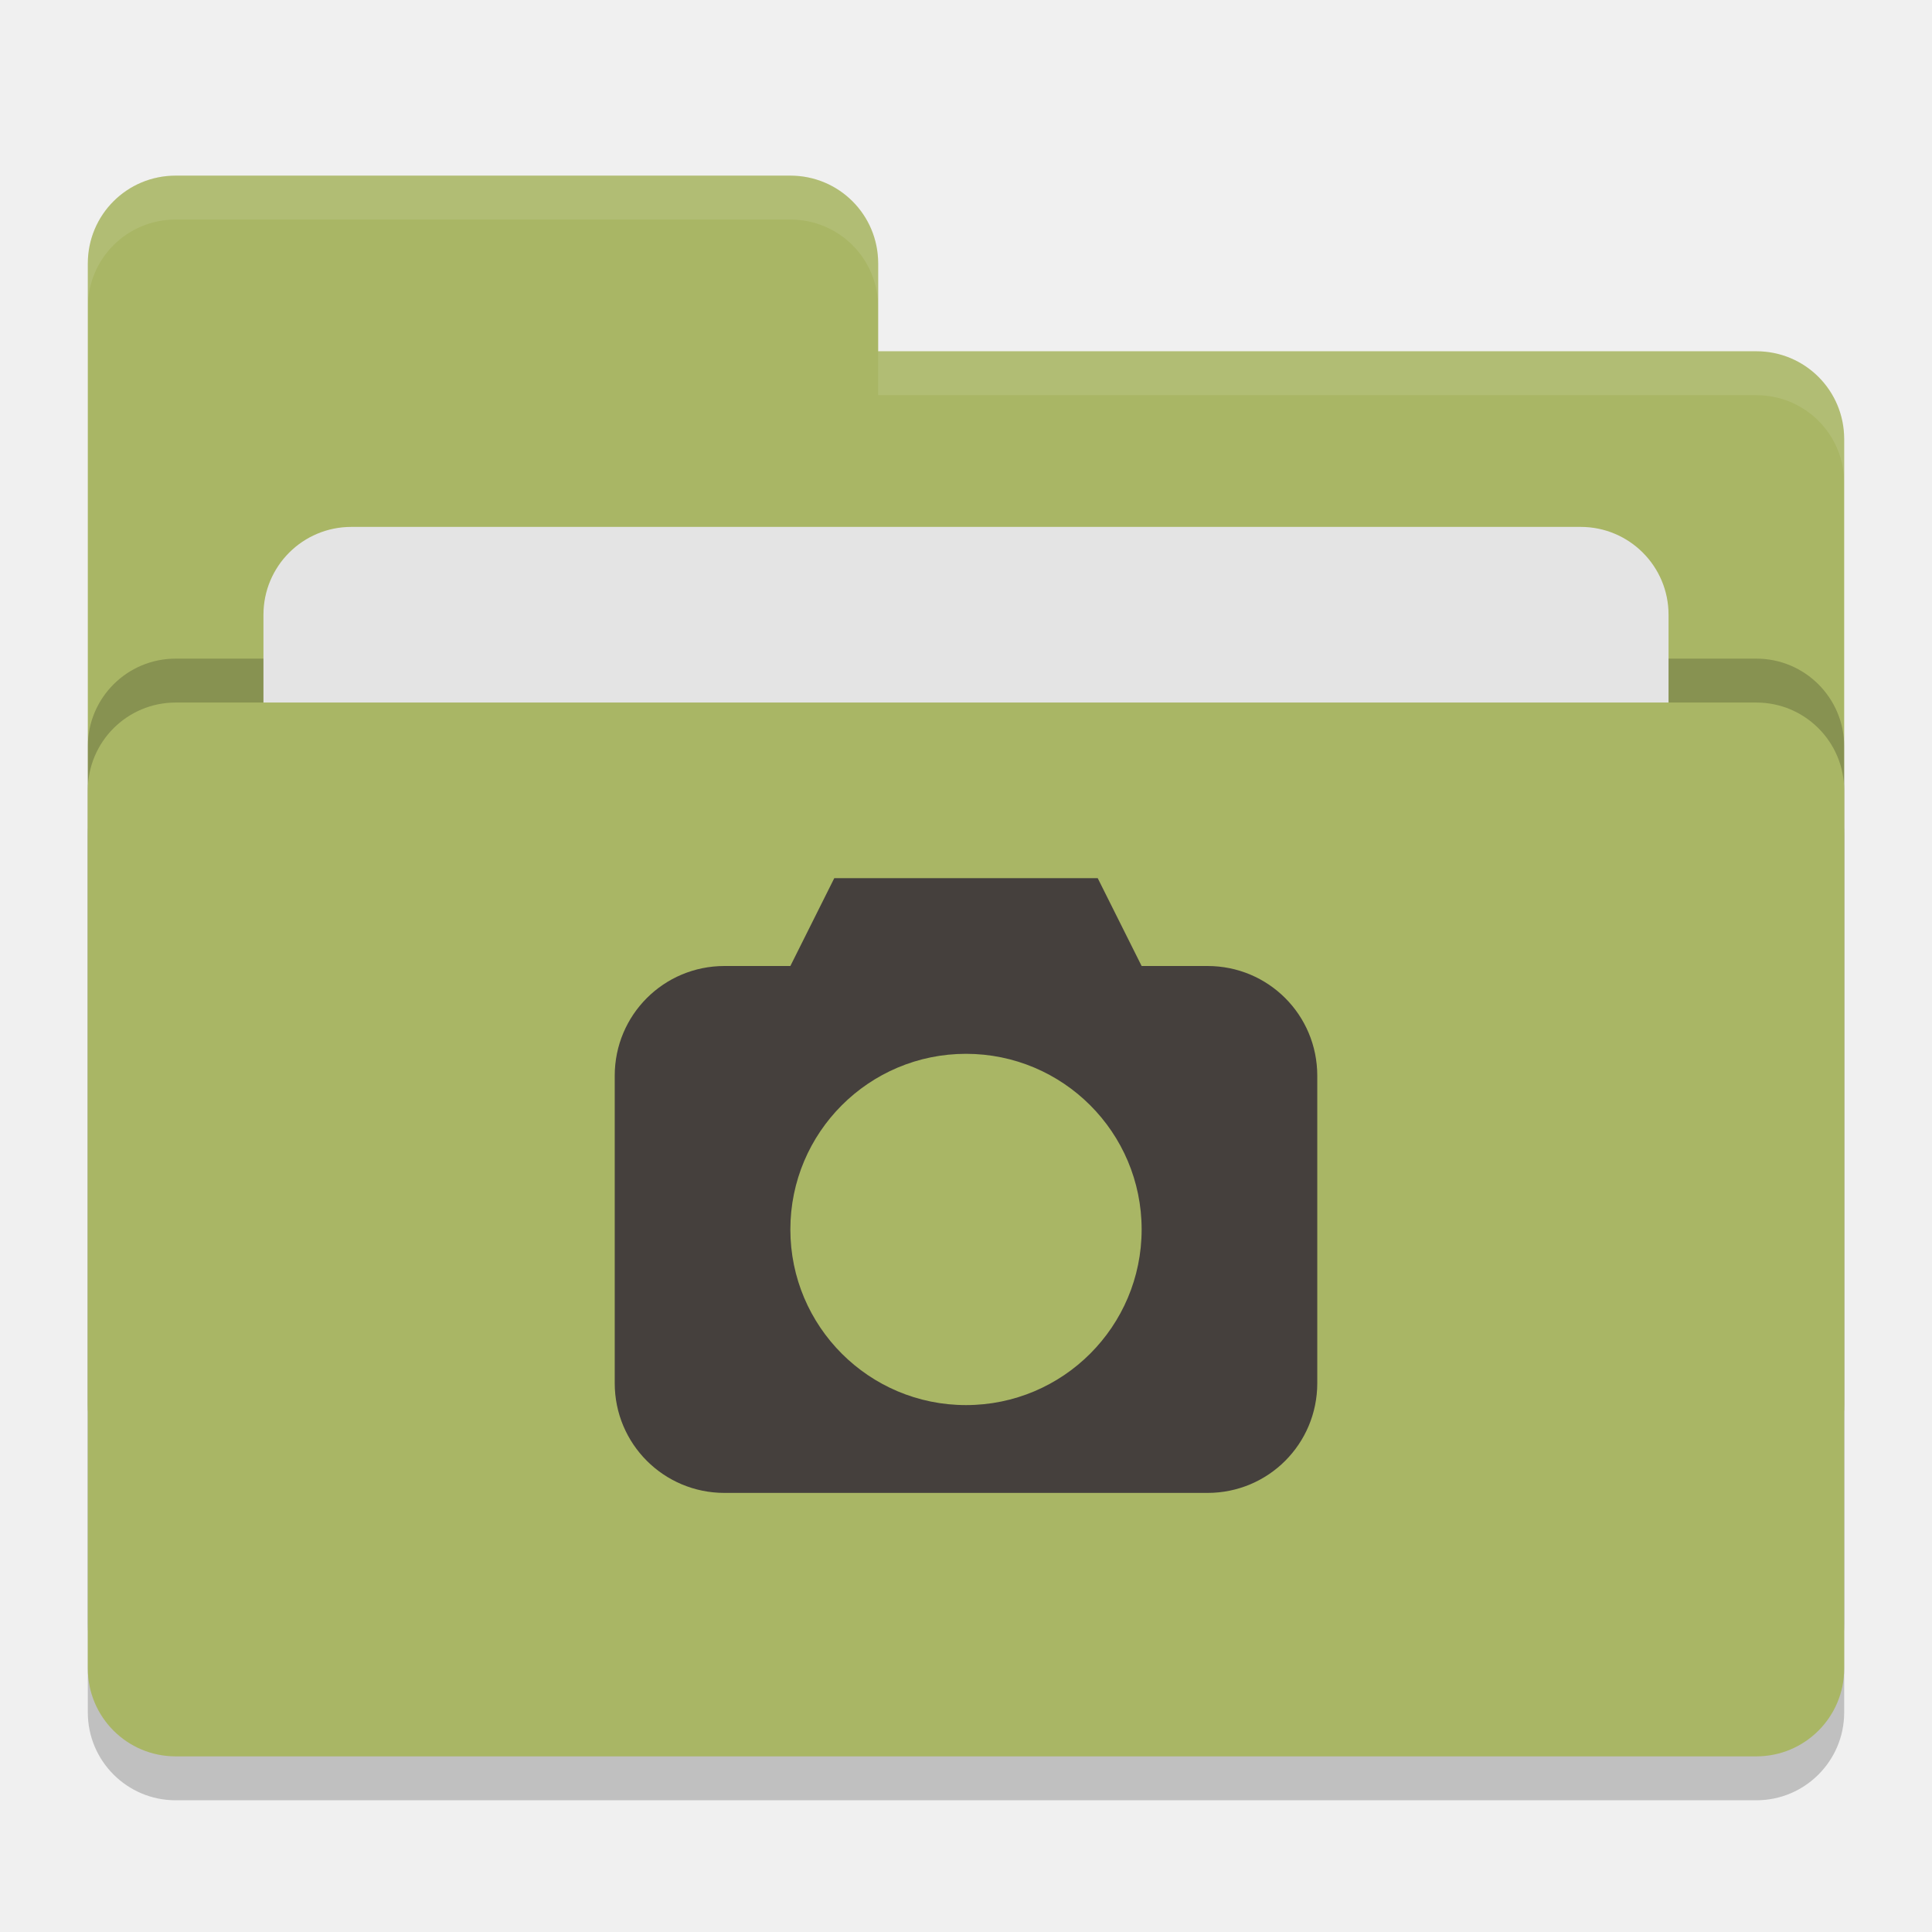
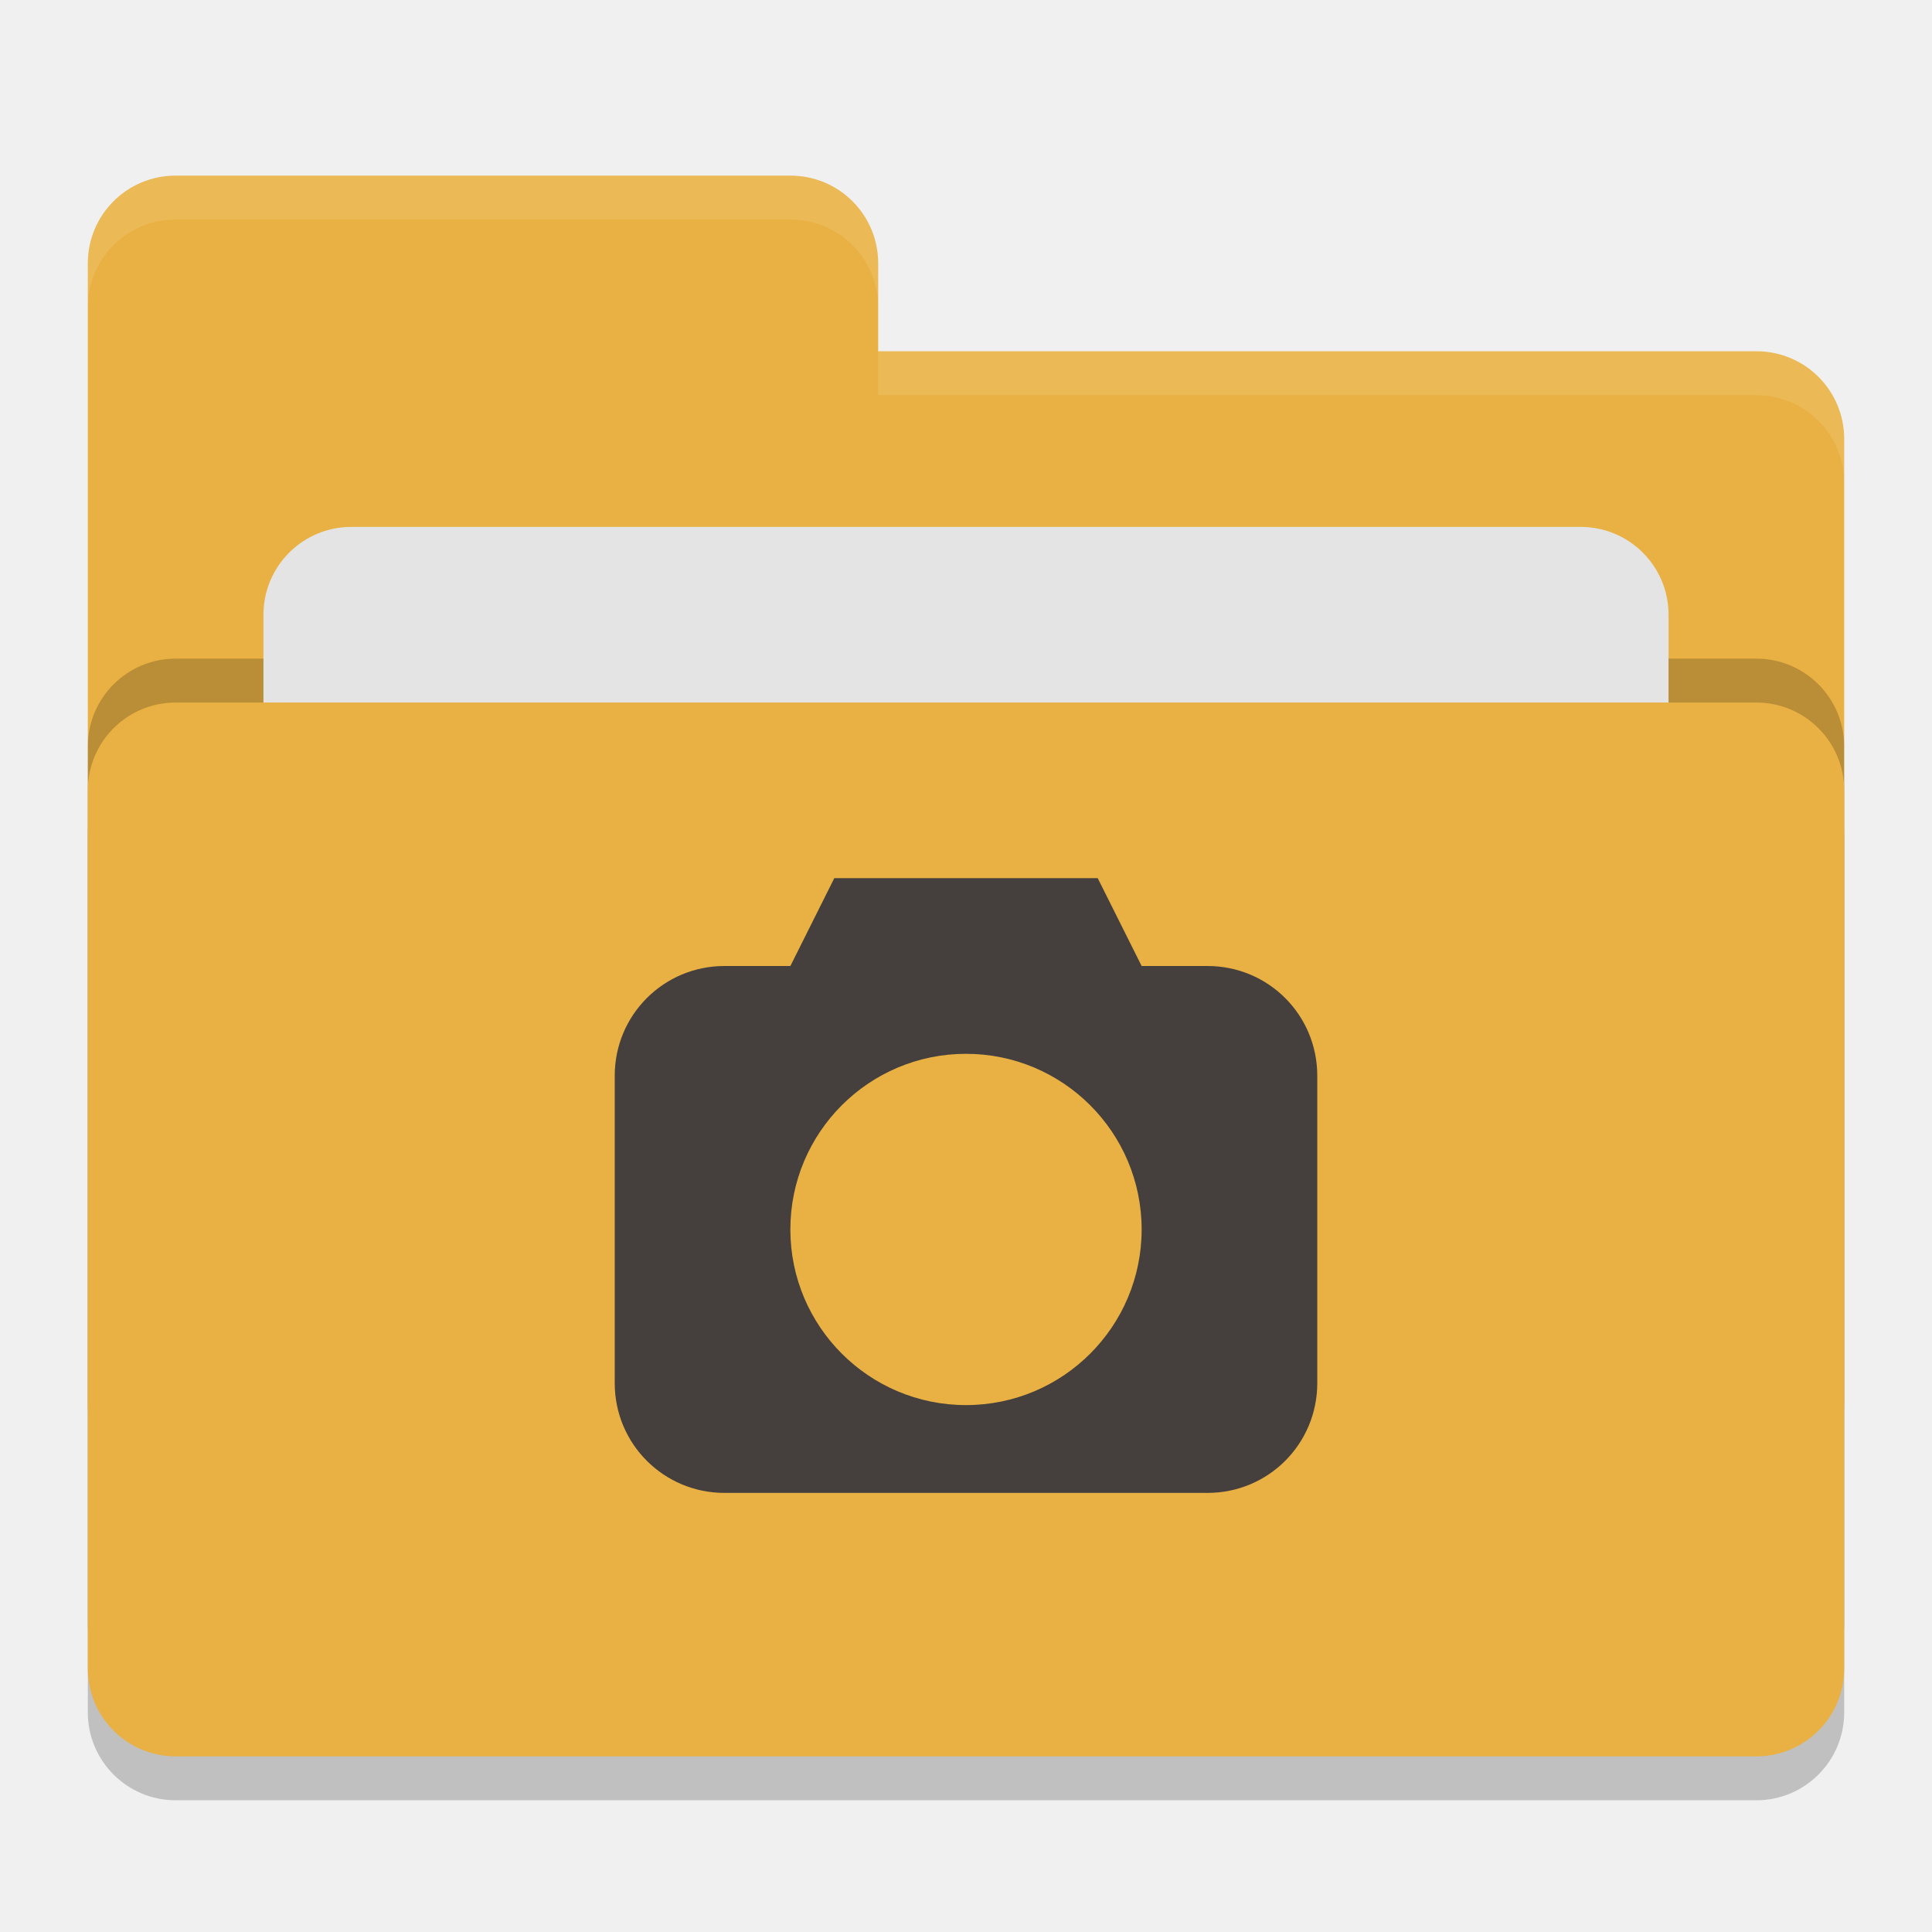
<svg xmlns="http://www.w3.org/2000/svg" width="22" height="22" version="1">
  <rect style="opacity:0.2" width="20" height="12" x="1" y="8.5" rx="1" ry="1" />
-   <path style="fill:#a9b665" d="M 1,16 C 1,16.554 1.446,17 2,17 H 20 C 20.554,17 21,16.554 21,16 V 5 C 21,4.446 20.554,4 20,4 H 10 V 3 C 10,2.446 9.554,2 9,2 H 2 C 1.446,2 1,2.446 1,3" />
+   <path style="fill:#e9b143" d="M 1,16 C 1,16.554 1.446,17 2,17 H 20 C 20.554,17 21,16.554 21,16 V 5 C 21,4.446 20.554,4 20,4 H 10 V 3 C 10,2.446 9.554,2 9,2 H 2 C 1.446,2 1,2.446 1,3" />
  <rect style="opacity:0.2" width="20" height="12" x="1" y="7.5" rx="1" ry="1" />
  <rect style="fill:#e4e4e4" width="16" height="8" x="3" y="6" rx="1" ry="1" />
-   <rect style="fill:#a9b665" width="20" height="12" x="1" y="8" rx="1" ry="1" />
+   <rect style="fill:#e9b143" width="20" height="12" x="1" y="8" rx="1" ry="1" />
  <path style="opacity:0.1;fill:#ffffff" d="M 2,2 C 1.446,2 1,2.446 1,3 V 3.5 C 1,2.946 1.446,2.5 2,2.5 H 9 C 9.554,2.5 10,2.946 10,3.5 V 3 C 10,2.446 9.554,2 9,2 Z M 10,4 V 4.5 H 20 C 20.554,4.5 21,4.946 21,5.5 V 5 C 21,4.446 20.554,4 20,4 Z" />
  <path style="fill:#45403d" d="M 9.5,10 9,11 H 8.25 C 7.558,11 7,11.557 7,12.25 V 15.75 C 7,16.442 7.558,17 8.25,17 H 13.75 C 14.443,17 15,16.442 15,15.75 V 12.25 C 15,11.557 14.443,11 13.75,11 H 13 L 12.5,10 Z M 11,12 A 2,2 0 0 1 13,14 2,2 0 0 1 11,16 2,2 0 0 1 9,14 2,2 0 0 1 11,12 Z" />
</svg>
